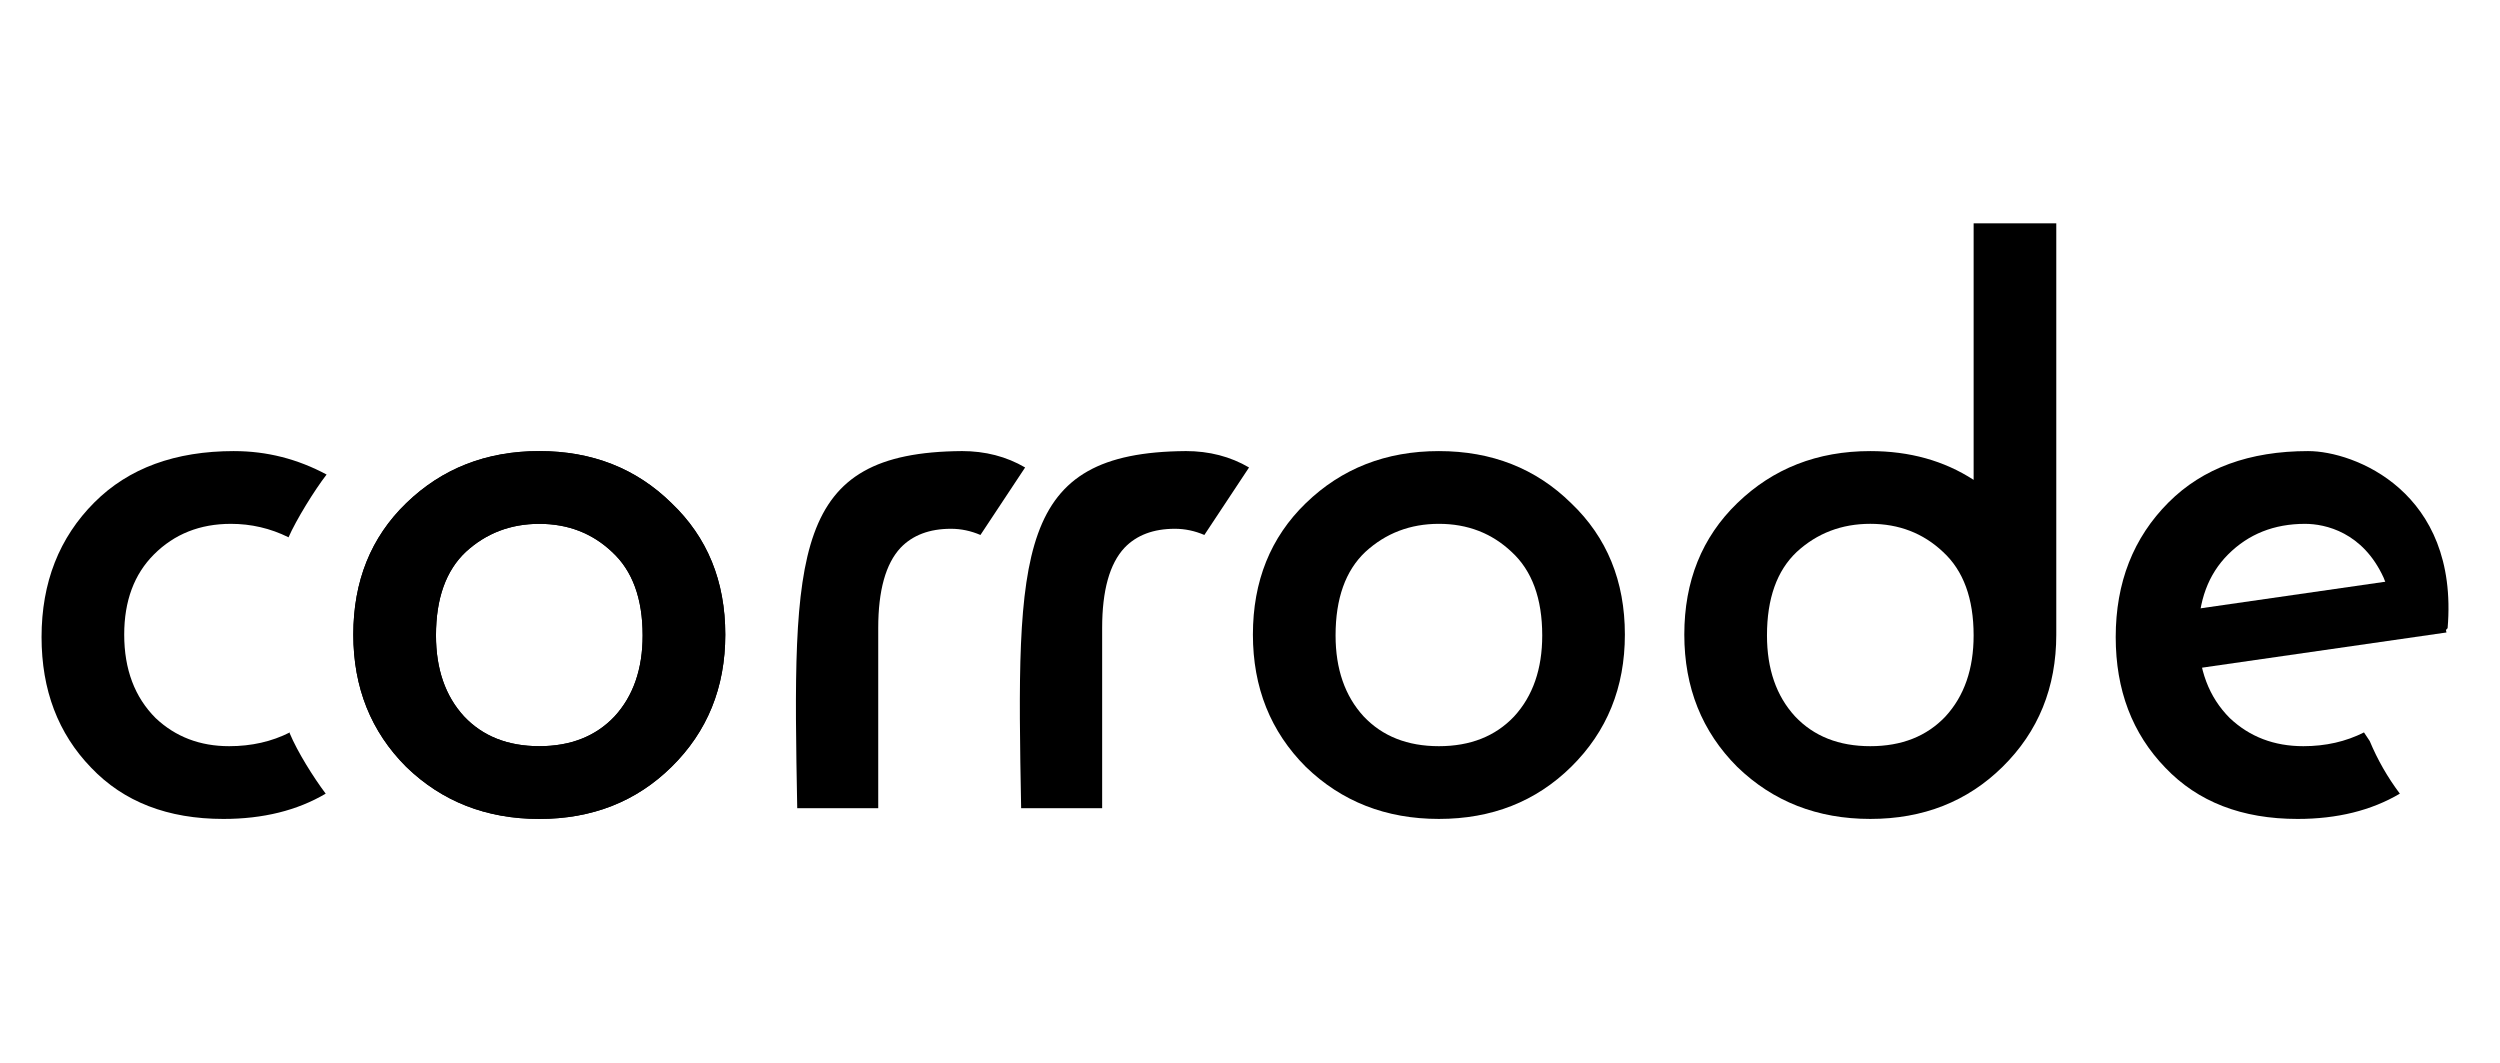
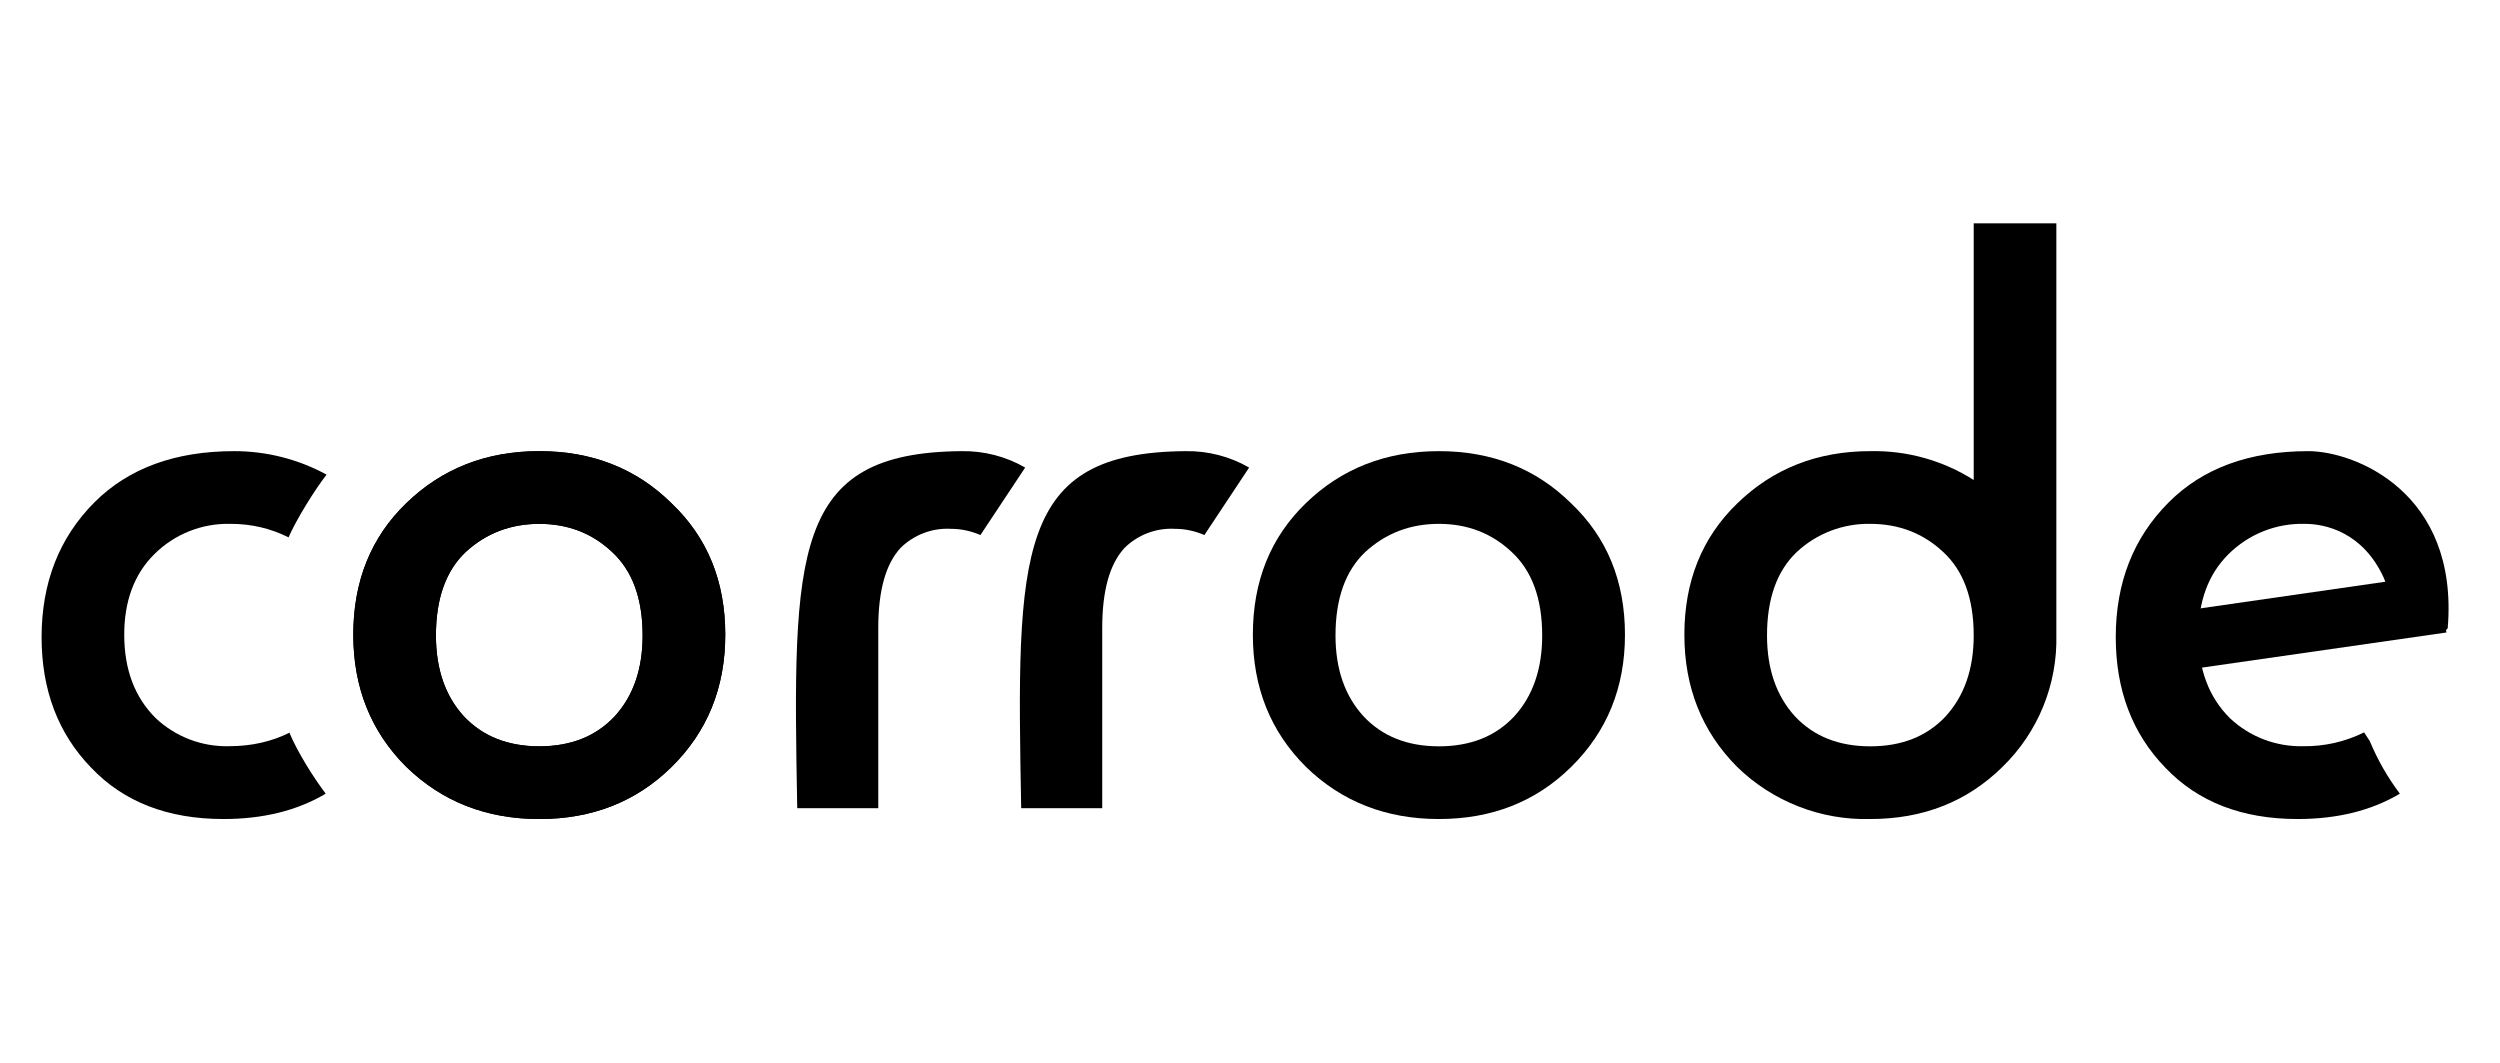
- <svg xmlns="http://www.w3.org/2000/svg" width="200px" height="85px" viewBox="0 0 199.999 85.492" version="1.1" id="svg5">
-   <defs id="defs2" />
-   <g id="layer1" transform="translate(-6.431804,-65.07471)">
-     <rect class="logo-text" style="fill-opacity:1;stroke:none;stroke-width:5.292;stroke-linecap:square;" id="rect3191" width="135.009" height="51.484" x="284.805" y="514.84" />
-     <path id="path3480" style="font-size:37.116px;-inkscape-font-specification:'Futura PT, Normal';stroke-width:1.663" class="logo-text" d="m 24.693,101.37 c -4.744,0 -8.491,1.374 -11.24,4.124 -2.838,2.838 -4.257,6.452 -4.257,10.842 0,4.257 1.33,7.759 3.99,10.509 2.616,2.749 6.163,4.124 10.642,4.124 3.196,0 5.937,-0.682 8.231,-2.034 -0.991,-1.32 -2.271,-3.363 -2.898,-4.864 l 0.012,-0.064 c -1.456,0.738 -3.082,1.108 -4.879,1.108 -2.35,0 -4.323,-0.754 -5.919,-2.261 -1.685,-1.685 -2.528,-3.924 -2.528,-6.717 0,-2.705 0.798,-4.855 2.395,-6.452 1.641,-1.641 3.703,-2.46 6.186,-2.46 1.635,0 3.179,0.359 4.634,1.079 l -0.006,0.032 c 0.627,-1.435 2.107,-3.83 3.075,-5.078 -2.333,-1.253 -4.811,-1.886 -7.437,-1.886 z" />
-     <path style="font-size:37.116px;-inkscape-font-specification:'Futura PT, Normal';stroke-width:1.663;-inkscape-stroke:none" class="logo-text" d="m 38.538,105.561 q 4.323,-4.19 10.708,-4.19 6.385,0 10.642,4.19 4.323,4.124 4.323,10.575 0,6.385 -4.323,10.642 -4.257,4.19 -10.642,4.19 -6.385,0 -10.708,-4.19 -4.257,-4.257 -4.257,-10.642 0,-6.452 4.257,-10.575 z m 4.656,17.16 q 2.261,2.394 6.053,2.394 3.791,0 6.053,-2.394 2.261,-2.461 2.261,-6.518 0,-4.456 -2.461,-6.718 -2.394,-2.261 -5.853,-2.261 -3.459,0 -5.92,2.261 -2.394,2.261 -2.394,6.718 0,4.057 2.261,6.518 z" id="path3482" />
-     <path id="path3484" style="font-size:37.116px;-inkscape-font-specification:'Futura PT, Normal';stroke-width:1.663" class="logo-text" d="m 83.236,101.37 c -13.647,0.102 -13.621,8.04 -13.236,28.733 h 6.518 v -14.499 c 0,-3.015 0.598,-5.166 1.796,-6.452 0.976,-1.02 2.329,-1.53 4.058,-1.53 0.812,0 1.602,0.168 2.37,0.498 l 3.595,-5.431 c -1.502,-0.879 -3.203,-1.32 -5.101,-1.32 z" />
-     <path style="font-size:37.116px;-inkscape-font-specification:'Futura PT, Normal';stroke-width:1.663;-inkscape-stroke:none" class="logo-text" d="m 110.922,105.561 q 4.323,-4.19 10.708,-4.19 6.385,0 10.642,4.19 4.323,4.124 4.323,10.575 0,6.385 -4.323,10.642 -4.257,4.19 -10.642,4.19 -6.385,0 -10.708,-4.19 -4.257,-4.257 -4.257,-10.642 0,-6.452 4.257,-10.575 z m 4.656,17.16 q 2.261,2.394 6.053,2.394 3.791,0 6.053,-2.394 2.261,-2.461 2.261,-6.518 0,-4.456 -2.461,-6.718 -2.394,-2.261 -5.853,-2.261 -3.459,0 -5.92,2.261 -2.394,2.261 -2.394,6.718 0,4.057 2.261,6.518 z" id="path3486" />
-     <path id="path3492" style="font-size:37.116px;-inkscape-font-specification:'Futura PT, Normal';stroke-width:1.663" class="logo-text" d="m 101.253,101.37 c -13.647,0.102 -13.621,8.04 -13.236,28.733 h 6.518 v -14.499 c 0,-3.015 0.598,-5.166 1.796,-6.452 0.976,-1.02 2.329,-1.53 4.058,-1.53 0.812,0 1.602,0.168 2.37,0.498 l 3.595,-5.431 c -1.502,-0.879 -3.203,-1.32 -5.101,-1.32 z" />
-     <path style="font-size:37.116px;-inkscape-font-specification:'Futura PT, Normal';stroke-width:1.663;-inkscape-stroke:none" class="logo-text" d="m 38.538,105.561 q 4.323,-4.19 10.708,-4.19 6.385,0 10.642,4.19 4.323,4.124 4.323,10.575 0,6.385 -4.323,10.642 -4.257,4.19 -10.642,4.19 -6.385,0 -10.708,-4.19 -4.257,-4.257 -4.257,-10.642 0,-6.452 4.257,-10.575 z m 4.656,17.16 q 2.261,2.394 6.053,2.394 3.791,0 6.053,-2.394 2.261,-2.461 2.261,-6.518 0,-4.456 -2.461,-6.718 -2.394,-2.261 -5.853,-2.261 -3.459,0 -5.92,2.261 -2.394,2.261 -2.394,6.718 0,4.057 2.261,6.518 z" id="path3608" />
-     <path id="path3651" style="font-size:37.116px;-inkscape-font-specification:'Futura PT, Normal';stroke-width:1.663" class="logo-text" d="m 191.586,101.37 c -4.745,0 -8.491,1.374 -11.24,4.124 -2.838,2.838 -4.257,6.452 -4.257,10.842 0,4.257 1.33,7.759 3.99,10.509 2.616,2.749 6.163,4.124 10.642,4.124 3.196,0 5.937,-0.682 8.231,-2.034 -0.991,-1.32 -1.797,-2.731 -2.424,-4.233 l -0.462,-0.695 c -1.456,0.738 -3.082,1.108 -4.879,1.108 -2.35,0 -4.323,-0.754 -5.919,-2.261 -1.685,-1.685 -2.528,-3.924 -2.528,-6.717 0,-2.705 0.798,-4.855 2.395,-6.452 1.641,-1.641 3.703,-2.46 6.186,-2.46 1.635,0 4.648,0.668 6.325,4.331 0.876,2.576 4.081,5.452 5.15,4.06 0.919,-11.01 -7.543,-14.245 -11.209,-14.245 z" />
-     <rect style="fill-opacity:1;stroke:none;stroke-width:0.56;stroke-linecap:square;" class="logo-text" id="rect3709" width="23.564" height="4.754" x="151.12" y="139.221" transform="matrix(0.9897958,-0.1424931,0.2069828,0.9783446,0,0)" />
-     <path id="path1" style="font-size:37.116px;-inkscape-font-specification:'Futura PT, Normal';stroke-width:1.663;-inkscape-stroke:none" class="logo-text" d="m 164.657,83.044 v 20.643 c -2.38,-1.543 -5.151,-2.316 -8.315,-2.316 -4.257,0 -7.826,1.397 -10.708,4.19 -2.838,2.749 -4.257,6.274 -4.257,10.575 0,4.257 1.419,7.804 4.257,10.642 2.882,2.793 6.452,4.19 10.708,4.19 4.257,0 7.804,-1.396 10.642,-4.19 2.882,-2.838 4.323,-6.385 4.323,-10.642 0,-0.021 -0.001,-0.041 -0.002,-0.062 h 0.002 V 83.044 Z m -8.315,24.179 c 2.306,0 4.257,0.754 5.853,2.261 1.641,1.508 2.461,3.747 2.461,6.718 0,2.705 -0.754,4.877 -2.261,6.518 -1.508,1.596 -3.525,2.395 -6.052,2.395 -2.527,0 -4.545,-0.798 -6.053,-2.395 -1.508,-1.641 -2.261,-3.813 -2.261,-6.518 0,-2.971 0.798,-5.21 2.395,-6.718 1.641,-1.508 3.614,-2.261 5.92,-2.261 z" />
-   </g>
+ <svg xmlns="http://www.w3.org/2000/svg" width="200px" height="85px" viewBox="0 0 200 85.49">
+   <path d="M24.7 101.37c-4.75 0-8.5 1.37-11.25 4.12-2.83 2.84-4.25 6.46-4.25 10.85 0 4.25 1.33 7.76 3.99 10.5 2.61 2.75 6.16 4.13 10.64 4.13 3.2 0 5.94-.68 8.23-2.04-1-1.32-2.27-3.36-2.9-4.86l.01-.06c-1.45.73-3.08 1.1-4.88 1.1a8.3 8.3 0 0 1-5.91-2.26c-1.69-1.68-2.53-3.92-2.53-6.71 0-2.7.8-4.86 2.4-6.46a8.39 8.39 0 0 1 6.18-2.46c1.63 0 3.18.36 4.63 1.08v.03c.62-1.43 2.1-3.83 3.07-5.07a15.49 15.49 0 0 0-7.44-1.89z" class="logo-text" font-size="37.12" style="-inkscape-font-specification:&quot;Futura PT, Normal&quot;" transform="translate(-6.43 -65.07)" />
+   <path d="M38.54 105.56q4.32-4.19 10.7-4.19 6.4 0 10.65 4.2 4.32 4.11 4.32 10.57 0 6.38-4.32 10.64-4.26 4.19-10.64 4.19-6.39 0-10.71-4.2-4.26-4.25-4.26-10.63 0-6.46 4.26-10.58zm4.65 17.16q2.27 2.4 6.06 2.4 3.79 0 6.05-2.4 2.26-2.46 2.26-6.52 0-4.45-2.46-6.72-2.4-2.26-5.85-2.26-3.46 0-5.92 2.26-2.4 2.27-2.4 6.72 0 4.06 2.26 6.52z" class="logo-text" font-size="37.12" style="-inkscape-font-specification:&quot;Futura PT, Normal&quot;;-inkscape-stroke:none" transform="translate(-6.43 -65.07)" />
+   <path d="M83.24 101.37c-13.65.1-13.62 8.04-13.24 28.73h6.52v-14.5c0-3.01.6-5.16 1.8-6.45a5.35 5.35 0 0 1 4.05-1.53c.81 0 1.6.17 2.37.5l3.6-5.43a9.92 9.92 0 0 0-5.1-1.32z" class="logo-text" font-size="37.12" style="-inkscape-font-specification:&quot;Futura PT, Normal&quot;" transform="translate(-6.43 -65.07)" />
+   <path d="M110.92 105.56q4.32-4.19 10.71-4.19 6.39 0 10.64 4.2 4.33 4.11 4.33 10.57 0 6.38-4.33 10.64-4.25 4.19-10.64 4.19-6.39 0-10.7-4.2-4.27-4.25-4.27-10.63 0-6.46 4.26-10.58zm4.66 17.16q2.26 2.4 6.05 2.4 3.8 0 6.05-2.4 2.26-2.46 2.26-6.52 0-4.45-2.46-6.72-2.4-2.26-5.85-2.26-3.46 0-5.92 2.26-2.4 2.27-2.4 6.72 0 4.06 2.27 6.52z" class="logo-text" font-size="37.12" style="-inkscape-font-specification:&quot;Futura PT, Normal&quot;;-inkscape-stroke:none" transform="translate(-6.43 -65.07)" />
+   <path d="M101.25 101.37c-13.64.1-13.62 8.04-13.23 28.73h6.52v-14.5c0-3.01.6-5.16 1.8-6.45a5.35 5.35 0 0 1 4.05-1.53c.81 0 1.6.17 2.37.5l3.6-5.43a9.92 9.92 0 0 0-5.1-1.32z" class="logo-text" font-size="37.12" style="-inkscape-font-specification:&quot;Futura PT, Normal&quot;" transform="translate(-6.43 -65.07)" />
+   <path d="M38.54 105.56q4.32-4.19 10.7-4.19 6.4 0 10.65 4.2 4.32 4.11 4.32 10.57 0 6.38-4.32 10.64-4.26 4.19-10.64 4.19-6.39 0-10.71-4.2-4.26-4.25-4.26-10.63 0-6.46 4.26-10.58zm4.65 17.16q2.27 2.4 6.06 2.4 3.79 0 6.05-2.4 2.26-2.46 2.26-6.52 0-4.45-2.46-6.72-2.4-2.26-5.85-2.26-3.46 0-5.92 2.26-2.4 2.27-2.4 6.72 0 4.06 2.26 6.52z" class="logo-text" font-size="37.12" style="-inkscape-font-specification:&quot;Futura PT, Normal&quot;;-inkscape-stroke:none" transform="translate(-6.43 -65.07)" />
+   <path d="M191.59 101.37c-4.75 0-8.5 1.37-11.24 4.12-2.84 2.84-4.26 6.46-4.26 10.85 0 4.25 1.33 7.76 3.99 10.5 2.62 2.75 6.16 4.13 10.64 4.13 3.2 0 5.94-.68 8.23-2.04a19.36 19.36 0 0 1-2.42-4.23l-.46-.7a10.65 10.65 0 0 1-4.88 1.11 8.3 8.3 0 0 1-5.92-2.26c-1.69-1.68-2.53-3.92-2.53-6.71 0-2.7.8-4.86 2.4-6.46a8.39 8.39 0 0 1 6.18-2.46c1.64 0 4.65.67 6.33 4.33.87 2.58 4.08 5.46 5.15 4.07.91-11.01-7.55-14.25-11.21-14.25z" class="logo-text" font-size="37.12" style="-inkscape-font-specification:&quot;Futura PT, Normal&quot;" transform="translate(-6.43 -65.07)" />
+   <path d="m171.96 49.6 23.32-3.36.99 4.65-23.32 3.35z" class="logo-text" />
+   <path d="M164.66 83.04v20.65a14.94 14.94 0 0 0-8.32-2.32c-4.25 0-7.82 1.4-10.7 4.2-2.84 2.74-4.26 6.27-4.26 10.57 0 4.25 1.42 7.8 4.25 10.64a14.79 14.79 0 0 0 10.71 4.19c4.26 0 7.8-1.4 10.64-4.2a14.32 14.32 0 0 0 4.33-10.63v-33.1Zm-8.32 24.18c2.3 0 4.26.76 5.86 2.26 1.64 1.51 2.46 3.75 2.46 6.72 0 2.7-.76 4.88-2.27 6.52-1.5 1.6-3.52 2.4-6.05 2.4s-4.54-.8-6.05-2.4c-1.5-1.64-2.26-3.81-2.26-6.52 0-2.97.8-5.2 2.4-6.72a8.44 8.44 0 0 1 5.91-2.26z" class="logo-text" font-size="37.12" style="-inkscape-font-specification:&quot;Futura PT, Normal&quot;;-inkscape-stroke:none" transform="translate(-6.43 -65.07)" />
</svg>
